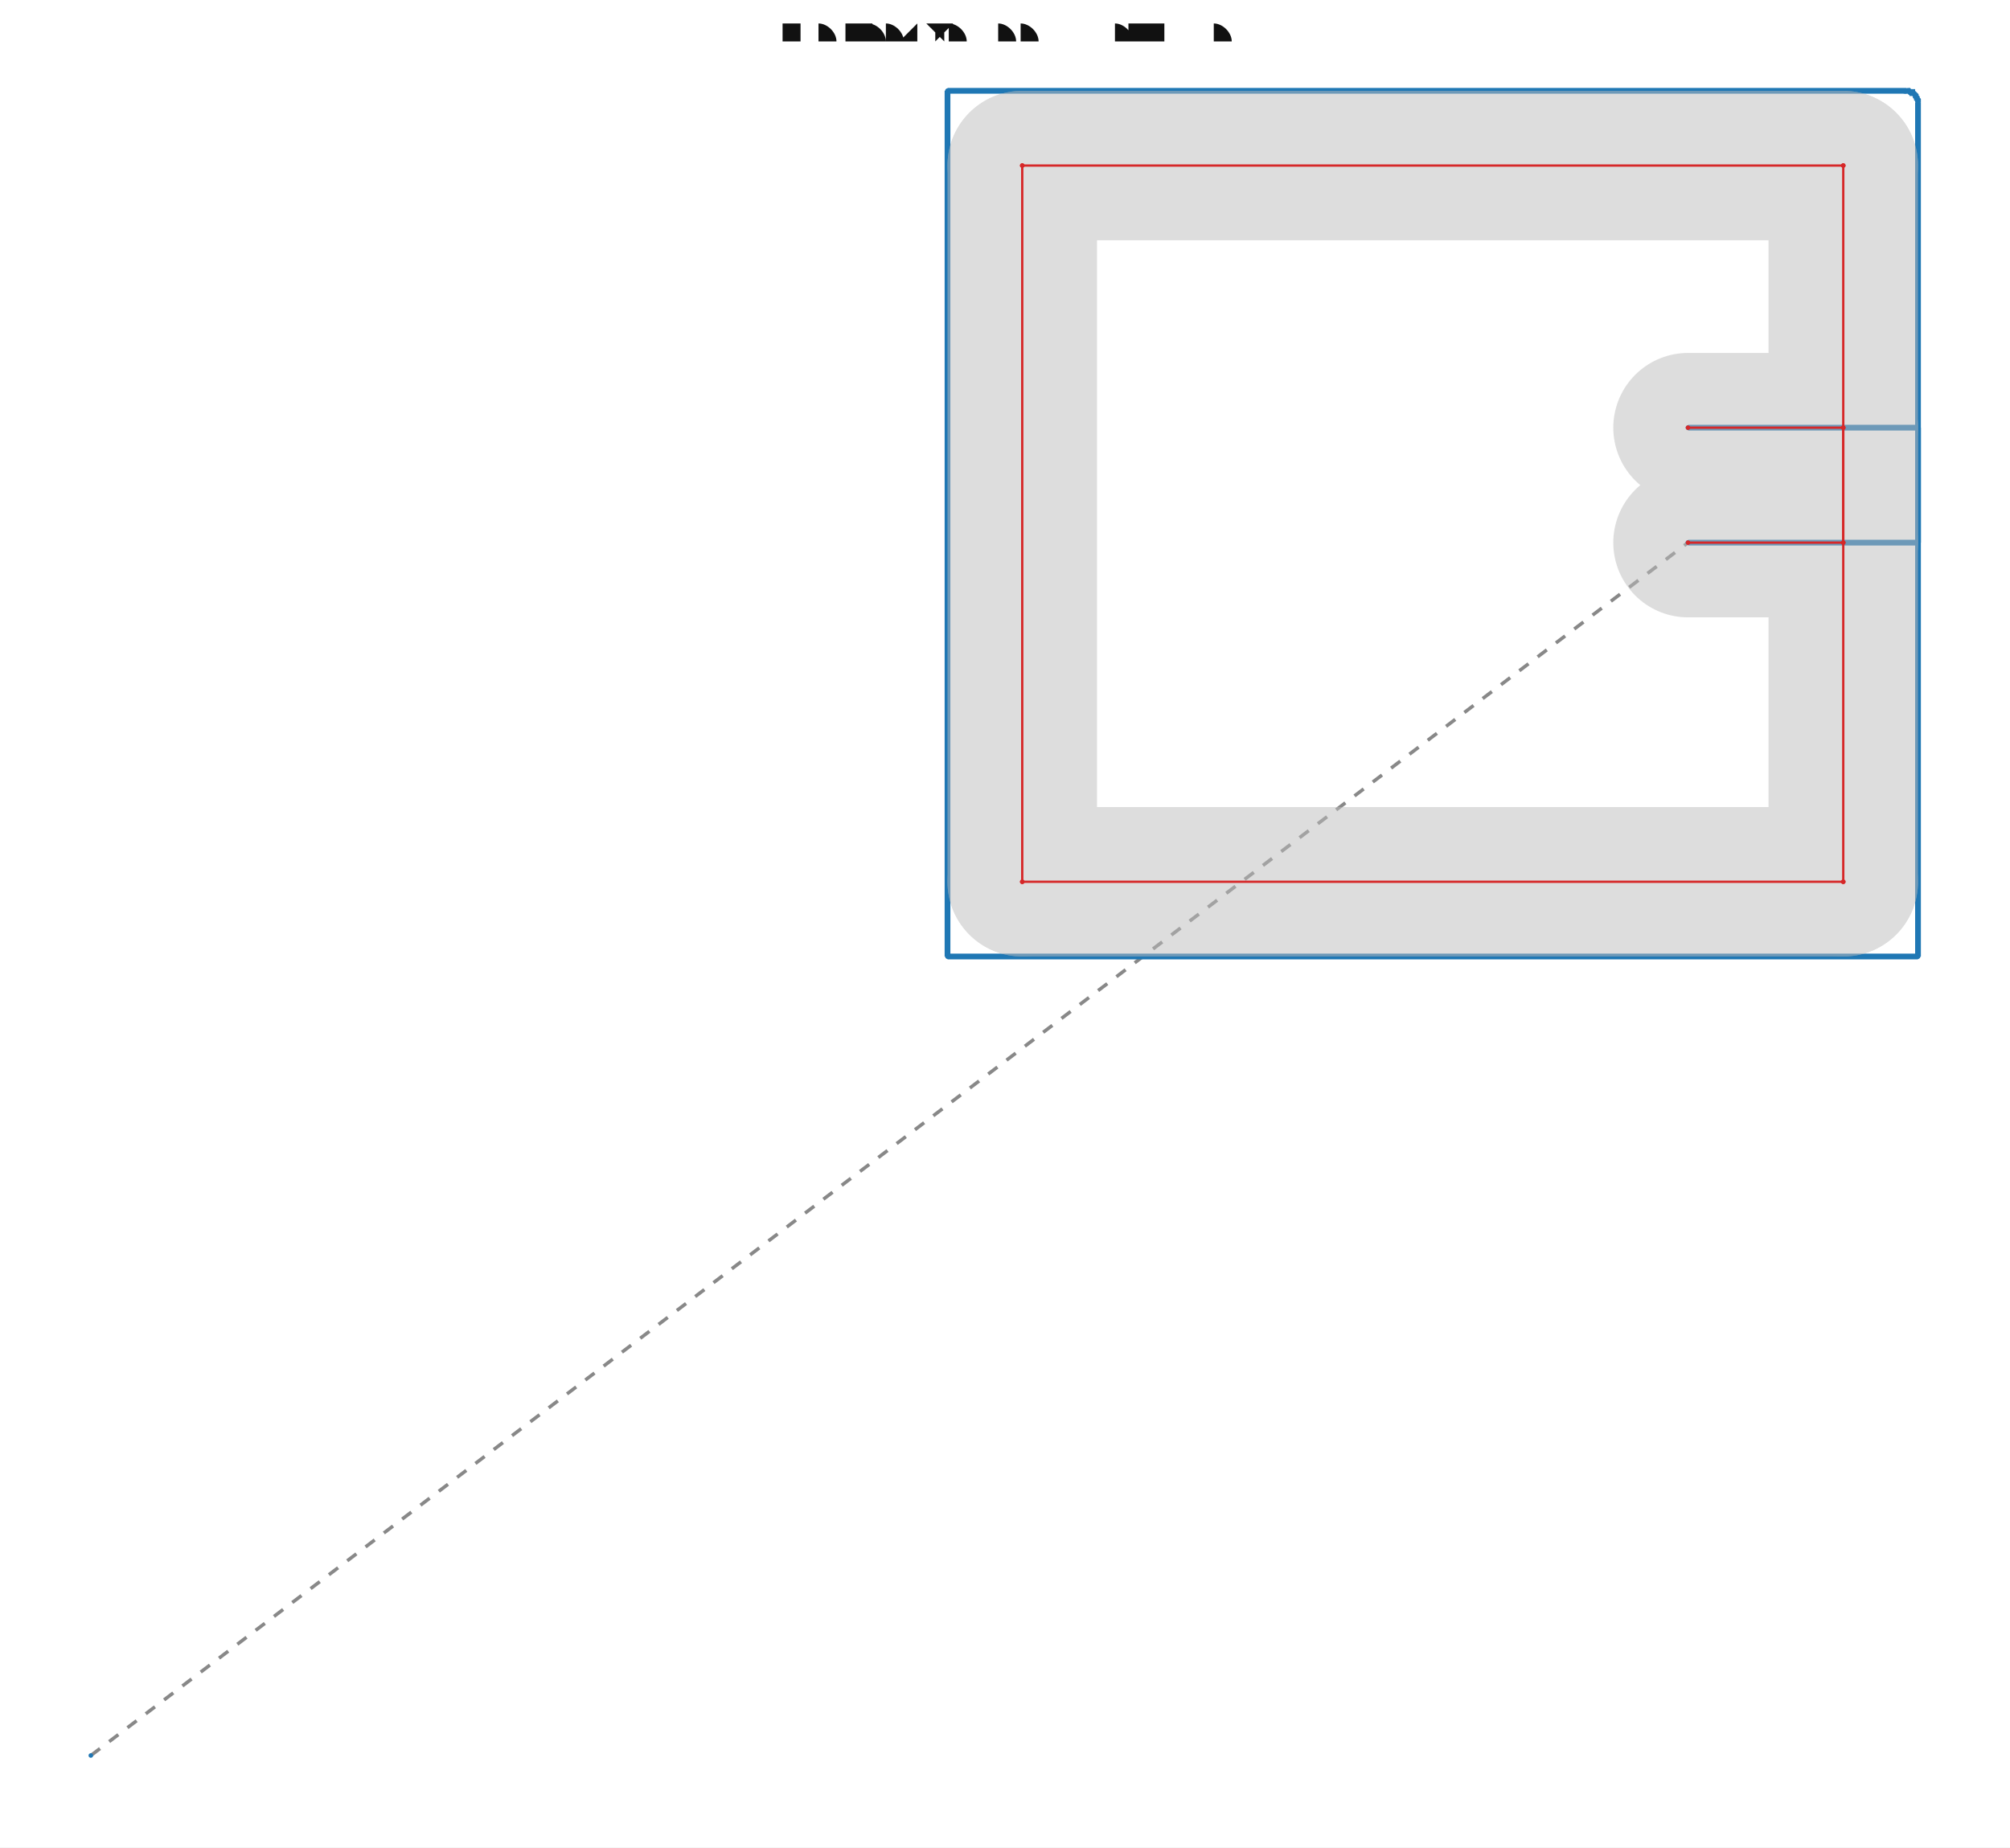
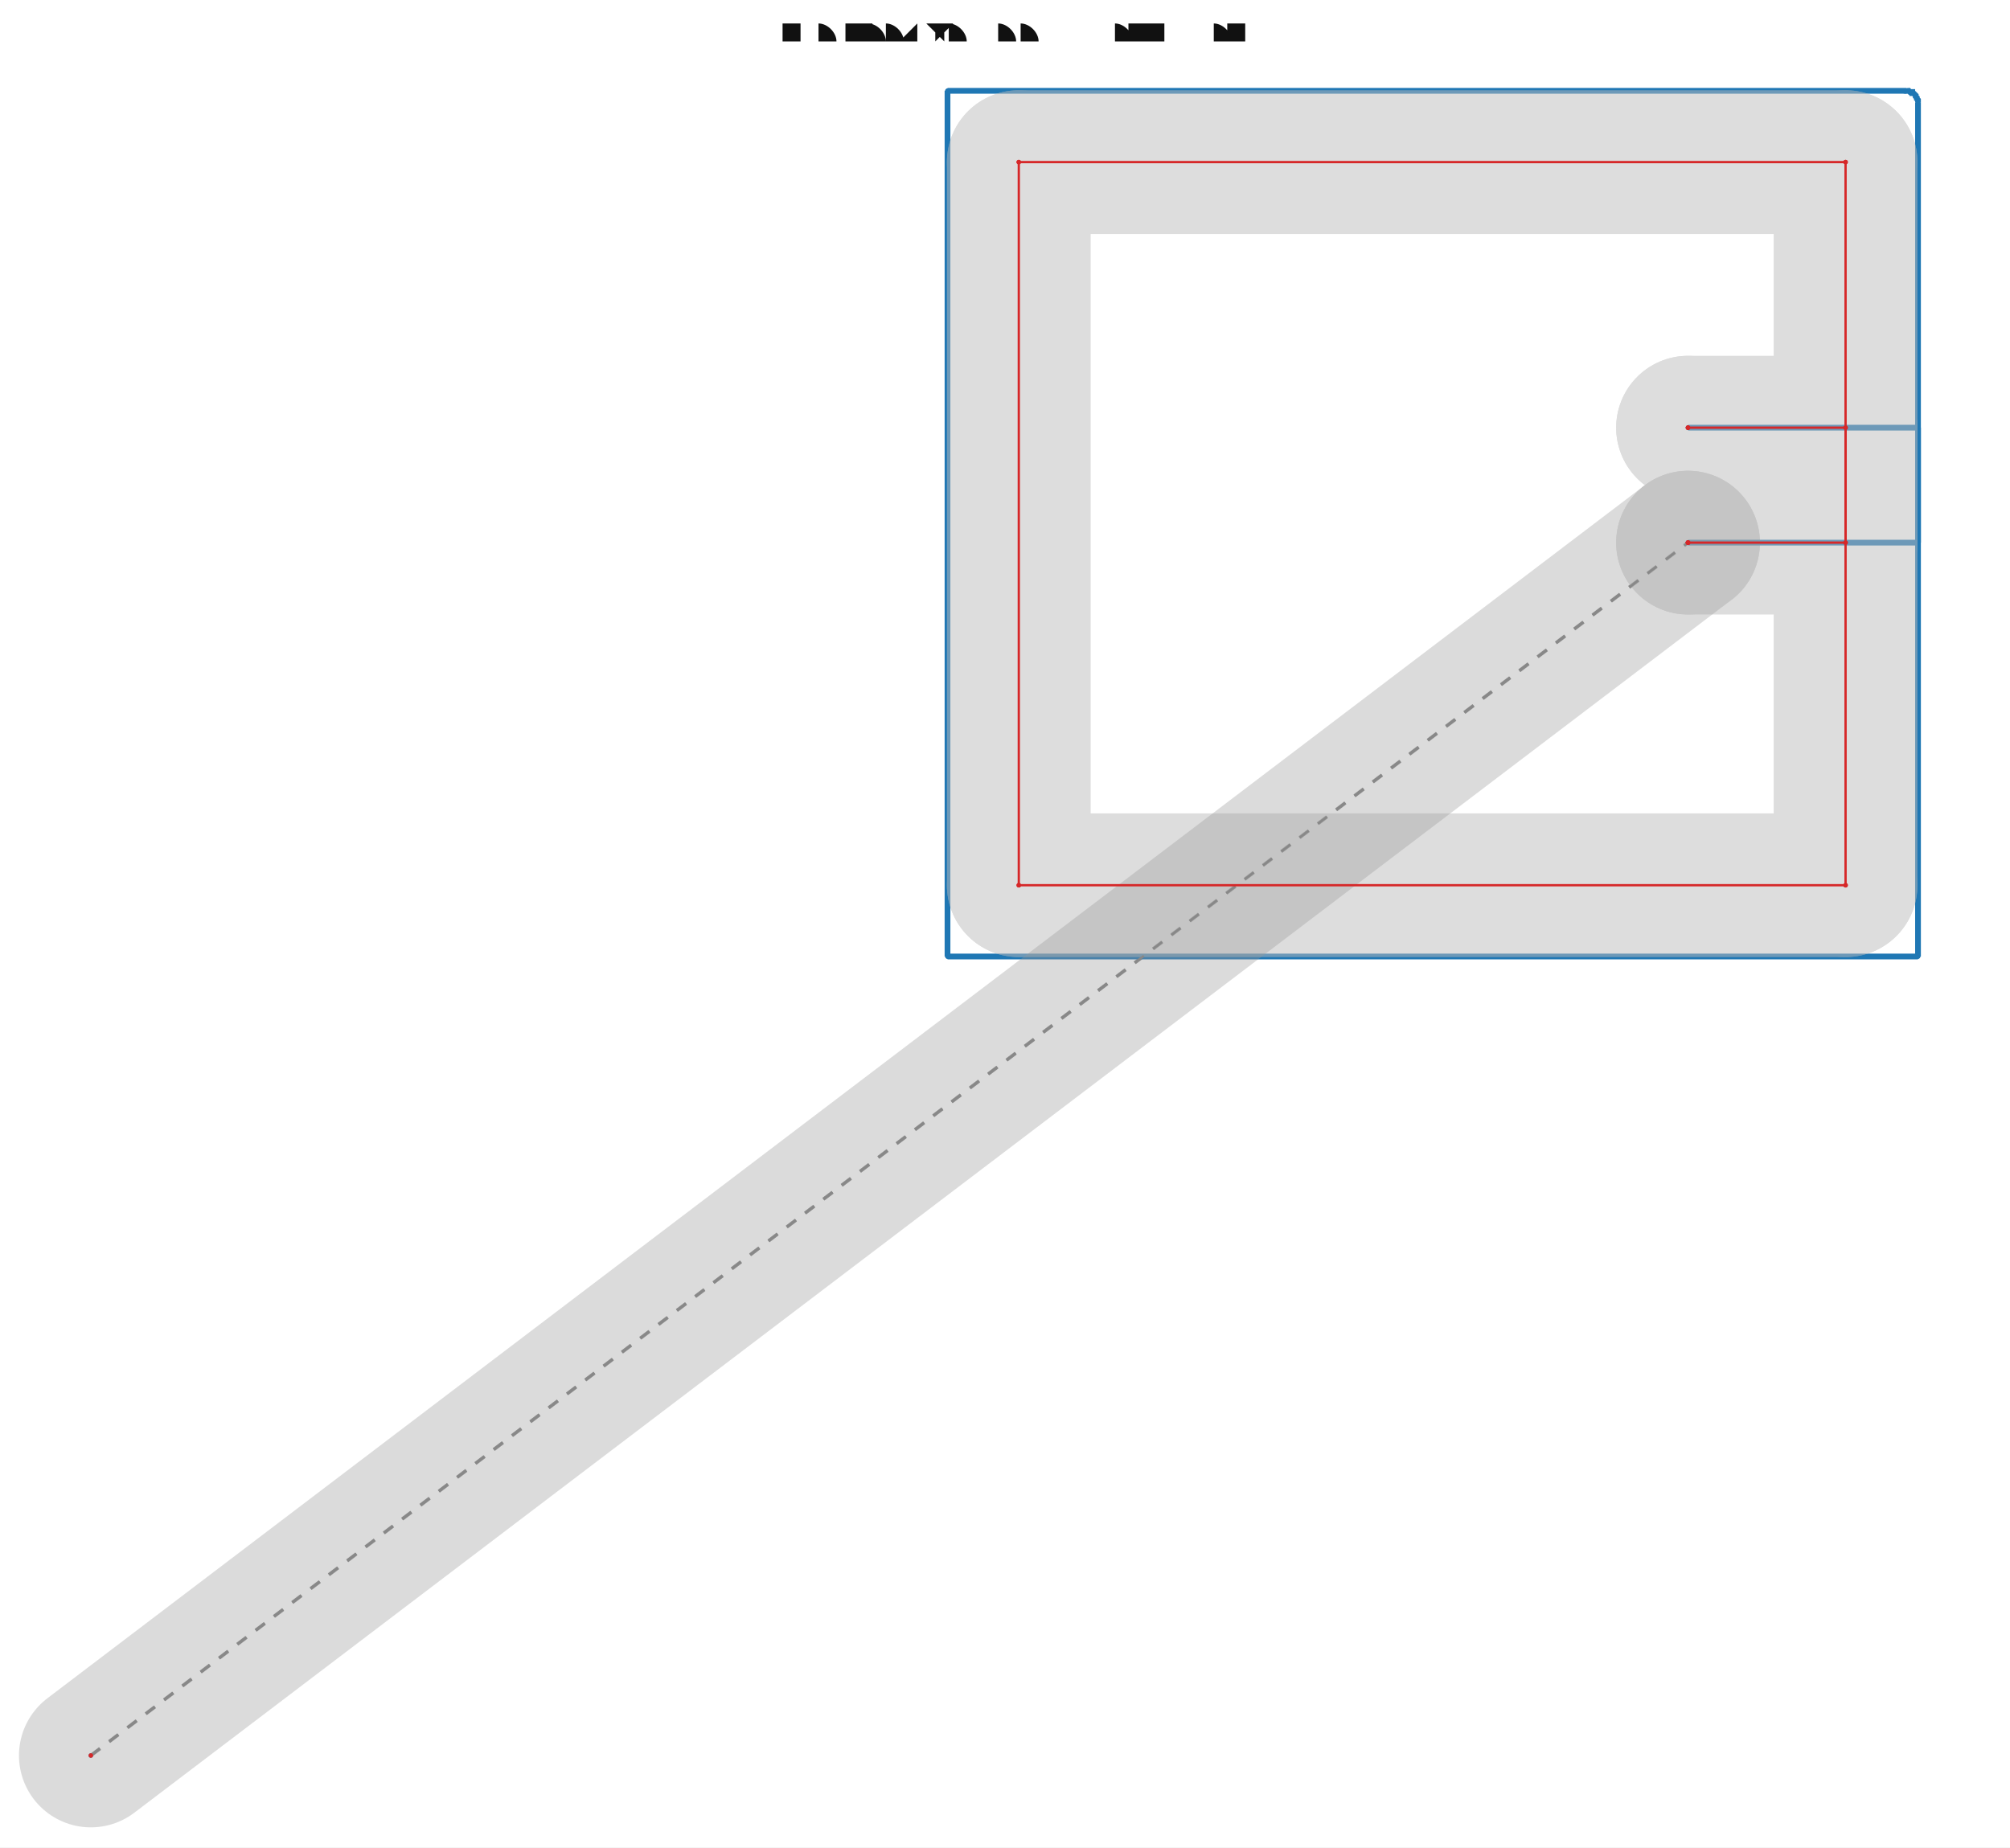
<svg xmlns="http://www.w3.org/2000/svg" viewBox="-0.079 -0.079 1.748 1.607">
  <rect x="-0.079" y="-0.079" width="1.748" height="1.607" fill="white" />
-   <text x="0.794" y="-0.048" fill="#111111" font-size="0.021" text-anchor="middle" dominant-baseline="middle">SimpleSquarePocketOverlap  |  tool radius=0.0651</text>
+   <text x="0.794" y="-0.048" fill="#111111" font-size="0.021" text-anchor="middle" dominant-baseline="middle">SimpleSquarePocketOverlap  |  tool radius=0.0625</text>
  <polyline fill="none" stroke="#888888" stroke-width="0.003" stroke-dasharray="0.01,0.01" points="0,1.448 1.389,0.393 " />
  <circle cx="0" cy="1.448" r="0.002" fill="#1f77b4" />
  <circle cx="1.389" cy="0.393" r="0.002" fill="#1f77b4" />
  <polyline fill="none" stroke="#888888" stroke-width="0.003" stroke-dasharray="0.01,0.01" points="1.389,0.393 1.389,0.393 " />
  <circle cx="1.389" cy="0.393" r="0.002" fill="#1f77b4" />
  <circle cx="1.389" cy="0.393" r="0.002" fill="#1f77b4" />
  <polyline fill="none" stroke="#1f77b4" stroke-width="0.005" points="1.389,0.393 1.389,0.393 " />
  <circle cx="1.389" cy="0.393" r="0.002" fill="#1f77b4" />
  <circle cx="1.389" cy="0.393" r="0.002" fill="#1f77b4" />
  <polyline fill="none" stroke="#1f77b4" stroke-width="0.005" points="1.389,0.393 1.589,0.393 " />
  <circle cx="1.389" cy="0.393" r="0.002" fill="#1f77b4" />
  <circle cx="1.589" cy="0.393" r="0.002" fill="#1f77b4" />
  <polyline fill="none" stroke="#1f77b4" stroke-width="0.005" points="1.589,0.393 1.589,0.01 " />
  <circle cx="1.589" cy="0.393" r="0.002" fill="#1f77b4" />
  <circle cx="1.589" cy="0.01" r="0.002" fill="#1f77b4" />
  <polyline fill="none" stroke="#1f77b4" stroke-width="0.005" points="1.589,0.01 1.589,0.009 1.589,0.009 1.589,0.008 1.588,0.007 1.588,0.007 1.588,0.006 1.588,0.006 1.587,0.005 1.587,0.004 1.587,0.004 1.586,0.003 1.586,0.003 1.585,0.002 1.585,0.002 1.584,0.002 1.584,0.001 1.583,0.001 1.583,0.001 1.582,0.001 1.581,0 1.581,0 1.58,8.55923e-05 1.579,2.14577e-05 1.579,0 " />
  <circle cx="1.589" cy="0.01" r="0.002" fill="#1f77b4" />
  <circle cx="1.579" cy="0" r="0.002" fill="#1f77b4" />
  <polyline fill="none" stroke="#1f77b4" stroke-width="0.005" points="1.579,0 0.745,0 " />
  <circle cx="1.579" cy="0" r="0.002" fill="#1f77b4" />
  <circle cx="0.745" cy="0" r="0.002" fill="#1f77b4" />
  <polyline fill="none" stroke="#1f77b4" stroke-width="0.005" points="0.745,0 0.745,0.753 " />
  <circle cx="0.745" cy="0" r="0.002" fill="#1f77b4" />
  <circle cx="0.745" cy="0.753" r="0.002" fill="#1f77b4" />
  <polyline fill="none" stroke="#1f77b4" stroke-width="0.005" points="0.745,0.753 1.589,0.753 " />
  <circle cx="0.745" cy="0.753" r="0.002" fill="#1f77b4" />
  <circle cx="1.589" cy="0.753" r="0.002" fill="#1f77b4" />
  <polyline fill="none" stroke="#1f77b4" stroke-width="0.005" points="1.589,0.753 1.589,0.293 " />
  <circle cx="1.589" cy="0.753" r="0.002" fill="#1f77b4" />
  <circle cx="1.589" cy="0.293" r="0.002" fill="#1f77b4" />
  <polyline fill="none" stroke="#1f77b4" stroke-width="0.005" points="1.589,0.293 1.389,0.293 " />
  <circle cx="1.589" cy="0.293" r="0.002" fill="#1f77b4" />
  <circle cx="1.389" cy="0.293" r="0.002" fill="#1f77b4" />
  <polyline fill="none" stroke="#1f77b4" stroke-width="0.005" points="1.389,0.293 1.389,0.293 " />
  <circle cx="1.389" cy="0.293" r="0.002" fill="#1f77b4" />
  <circle cx="1.389" cy="0.293" r="0.002" fill="#1f77b4" />
  <g opacity="0.5">
-     <polyline fill="none" stroke="#bbbbbb" stroke-width="0.13" stroke-linecap="round" stroke-linejoin="round" points="1.389,0.393 1.524,0.393 " />
-     <polyline fill="none" stroke="#bbbbbb" stroke-width="0.13" stroke-linecap="round" stroke-linejoin="round" points="1.524,0.393 1.524,0.065 " />
-     <polyline fill="none" stroke="#bbbbbb" stroke-width="0.13" stroke-linecap="round" stroke-linejoin="round" points="1.524,0.065 0.81,0.065 " />
-     <polyline fill="none" stroke="#bbbbbb" stroke-width="0.13" stroke-linecap="round" stroke-linejoin="round" points="0.81,0.065 0.81,0.688 " />
-     <polyline fill="none" stroke="#bbbbbb" stroke-width="0.13" stroke-linecap="round" stroke-linejoin="round" points="0.81,0.688 1.524,0.688 " />
-     <polyline fill="none" stroke="#bbbbbb" stroke-width="0.13" stroke-linecap="round" stroke-linejoin="round" points="1.524,0.688 1.524,0.293 " />
-     <polyline fill="none" stroke="#bbbbbb" stroke-width="0.13" stroke-linecap="round" stroke-linejoin="round" points="1.524,0.293 1.389,0.293 " />
+     <polyline fill="none" stroke="#bbbbbb" stroke-width="0.125" stroke-linecap="round" stroke-linejoin="round" points="1.389,0.393 1.389,0.393 " />
+     <polyline fill="none" stroke="#bbbbbb" stroke-width="0.125" stroke-linecap="round" stroke-linejoin="round" points="1.389,0.393 1.526,0.393 " />
+     <polyline fill="none" stroke="#bbbbbb" stroke-width="0.125" stroke-linecap="round" stroke-linejoin="round" points="1.526,0.393 1.526,0.062 " />
+     <polyline fill="none" stroke="#bbbbbb" stroke-width="0.125" stroke-linecap="round" stroke-linejoin="round" points="1.526,0.062 0.807,0.062 " />
+     <polyline fill="none" stroke="#bbbbbb" stroke-width="0.125" stroke-linecap="round" stroke-linejoin="round" points="0.807,0.062 0.807,0.691 " />
+     <polyline fill="none" stroke="#bbbbbb" stroke-width="0.125" stroke-linecap="round" stroke-linejoin="round" points="0.807,0.691 1.526,0.691 " />
+     <polyline fill="none" stroke="#bbbbbb" stroke-width="0.125" stroke-linecap="round" stroke-linejoin="round" points="1.526,0.691 1.526,0.293 " />
+     <polyline fill="none" stroke="#bbbbbb" stroke-width="0.125" stroke-linecap="round" stroke-linejoin="round" points="1.526,0.293 1.389,0.293 " />
+     <polyline fill="none" stroke="#bbbbbb" stroke-width="0.125" stroke-linecap="round" stroke-linejoin="round" points="1.389,0.293 1.389,0.293 " />
  </g>
  <g opacity="0.35">
- </g>
-   <polyline fill="none" stroke="#d62728" stroke-width="0.002" points="1.389,0.393 1.524,0.393 " />
+     <polyline fill="none" stroke="#999999" stroke-width="0.125" stroke-linecap="round" stroke-linejoin="round" points="0,1.448 1.389,0.393 " />
+     <polyline fill="none" stroke="#999999" stroke-width="0.125" stroke-linecap="round" stroke-linejoin="round" points="1.389,0.393 1.389,0.393 " />
+   </g>
+   <polyline fill="none" stroke="#888888" stroke-width="0.002" stroke-dasharray="0.01,0.01" points="0,1.448 1.389,0.393 " />
+   <circle cx="0" cy="1.448" r="0.002" fill="#d62728" />
  <circle cx="1.389" cy="0.393" r="0.002" fill="#d62728" />
-   <circle cx="1.524" cy="0.393" r="0.002" fill="#d62728" />
-   <polyline fill="none" stroke="#d62728" stroke-width="0.002" points="1.524,0.393 1.524,0.065 " />
-   <circle cx="1.524" cy="0.393" r="0.002" fill="#d62728" />
-   <circle cx="1.524" cy="0.065" r="0.002" fill="#d62728" />
-   <polyline fill="none" stroke="#d62728" stroke-width="0.002" points="1.524,0.065 0.81,0.065 " />
-   <circle cx="1.524" cy="0.065" r="0.002" fill="#d62728" />
-   <circle cx="0.81" cy="0.065" r="0.002" fill="#d62728" />
-   <polyline fill="none" stroke="#d62728" stroke-width="0.002" points="0.81,0.065 0.81,0.688 " />
-   <circle cx="0.81" cy="0.065" r="0.002" fill="#d62728" />
-   <circle cx="0.81" cy="0.688" r="0.002" fill="#d62728" />
-   <polyline fill="none" stroke="#d62728" stroke-width="0.002" points="0.81,0.688 1.524,0.688 " />
-   <circle cx="0.81" cy="0.688" r="0.002" fill="#d62728" />
-   <circle cx="1.524" cy="0.688" r="0.002" fill="#d62728" />
-   <polyline fill="none" stroke="#d62728" stroke-width="0.002" points="1.524,0.688 1.524,0.293 " />
-   <circle cx="1.524" cy="0.688" r="0.002" fill="#d62728" />
-   <circle cx="1.524" cy="0.293" r="0.002" fill="#d62728" />
-   <polyline fill="none" stroke="#d62728" stroke-width="0.002" points="1.524,0.293 1.389,0.293 " />
-   <circle cx="1.524" cy="0.293" r="0.002" fill="#d62728" />
+   <polyline fill="none" stroke="#888888" stroke-width="0.002" stroke-dasharray="0.01,0.01" points="1.389,0.393 1.389,0.393 " />
+   <circle cx="1.389" cy="0.393" r="0.002" fill="#d62728" />
+   <circle cx="1.389" cy="0.393" r="0.002" fill="#d62728" />
+   <polyline fill="none" stroke="#d62728" stroke-width="0.002" points="1.389,0.393 1.389,0.393 " />
+   <circle cx="1.389" cy="0.393" r="0.002" fill="#d62728" />
+   <circle cx="1.389" cy="0.393" r="0.002" fill="#d62728" />
+   <polyline fill="none" stroke="#d62728" stroke-width="0.002" points="1.389,0.393 1.526,0.393 " />
+   <circle cx="1.389" cy="0.393" r="0.002" fill="#d62728" />
+   <circle cx="1.526" cy="0.393" r="0.002" fill="#d62728" />
+   <polyline fill="none" stroke="#d62728" stroke-width="0.002" points="1.526,0.393 1.526,0.062 " />
+   <circle cx="1.526" cy="0.393" r="0.002" fill="#d62728" />
+   <circle cx="1.526" cy="0.062" r="0.002" fill="#d62728" />
+   <polyline fill="none" stroke="#d62728" stroke-width="0.002" points="1.526,0.062 0.807,0.062 " />
+   <circle cx="1.526" cy="0.062" r="0.002" fill="#d62728" />
+   <circle cx="0.807" cy="0.062" r="0.002" fill="#d62728" />
+   <polyline fill="none" stroke="#d62728" stroke-width="0.002" points="0.807,0.062 0.807,0.691 " />
+   <circle cx="0.807" cy="0.062" r="0.002" fill="#d62728" />
+   <circle cx="0.807" cy="0.691" r="0.002" fill="#d62728" />
+   <polyline fill="none" stroke="#d62728" stroke-width="0.002" points="0.807,0.691 1.526,0.691 " />
+   <circle cx="0.807" cy="0.691" r="0.002" fill="#d62728" />
+   <circle cx="1.526" cy="0.691" r="0.002" fill="#d62728" />
+   <polyline fill="none" stroke="#d62728" stroke-width="0.002" points="1.526,0.691 1.526,0.293 " />
+   <circle cx="1.526" cy="0.691" r="0.002" fill="#d62728" />
+   <circle cx="1.526" cy="0.293" r="0.002" fill="#d62728" />
+   <polyline fill="none" stroke="#d62728" stroke-width="0.002" points="1.526,0.293 1.389,0.293 " />
+   <circle cx="1.526" cy="0.293" r="0.002" fill="#d62728" />
+   <circle cx="1.389" cy="0.293" r="0.002" fill="#d62728" />
+   <polyline fill="none" stroke="#d62728" stroke-width="0.002" points="1.389,0.293 1.389,0.293 " />
+   <circle cx="1.389" cy="0.293" r="0.002" fill="#d62728" />
  <circle cx="1.389" cy="0.293" r="0.002" fill="#d62728" />
</svg>
